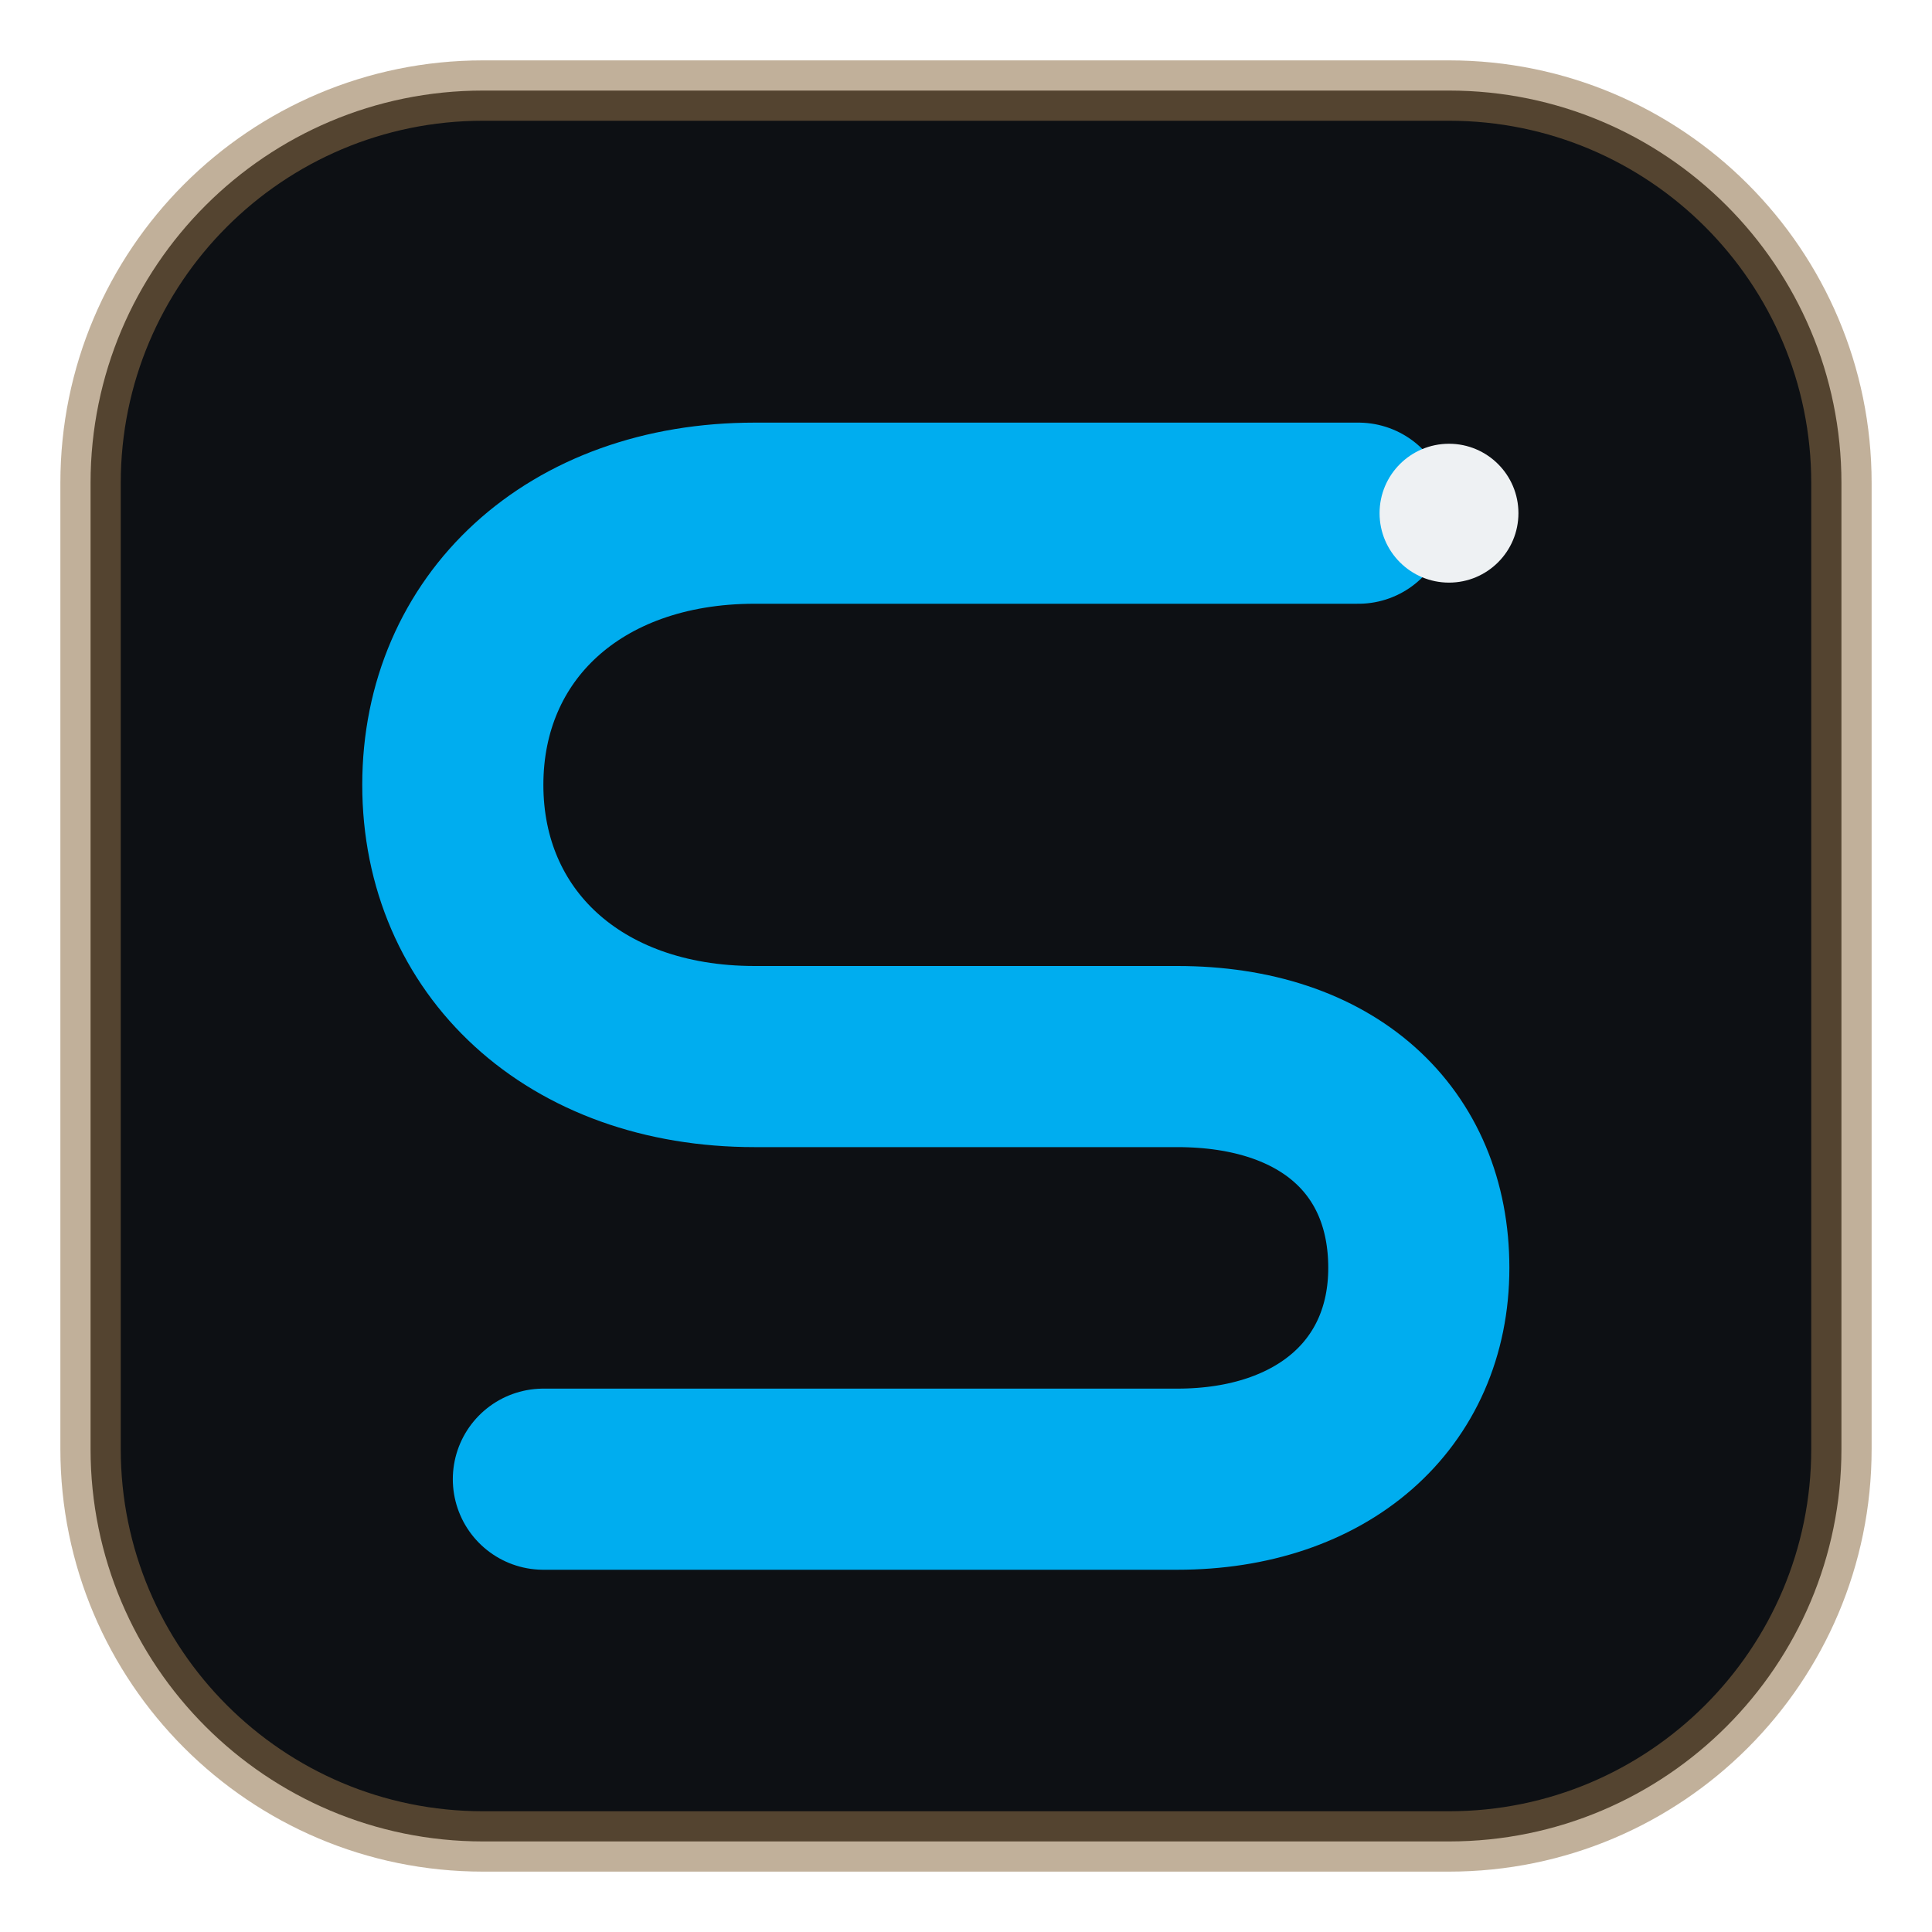
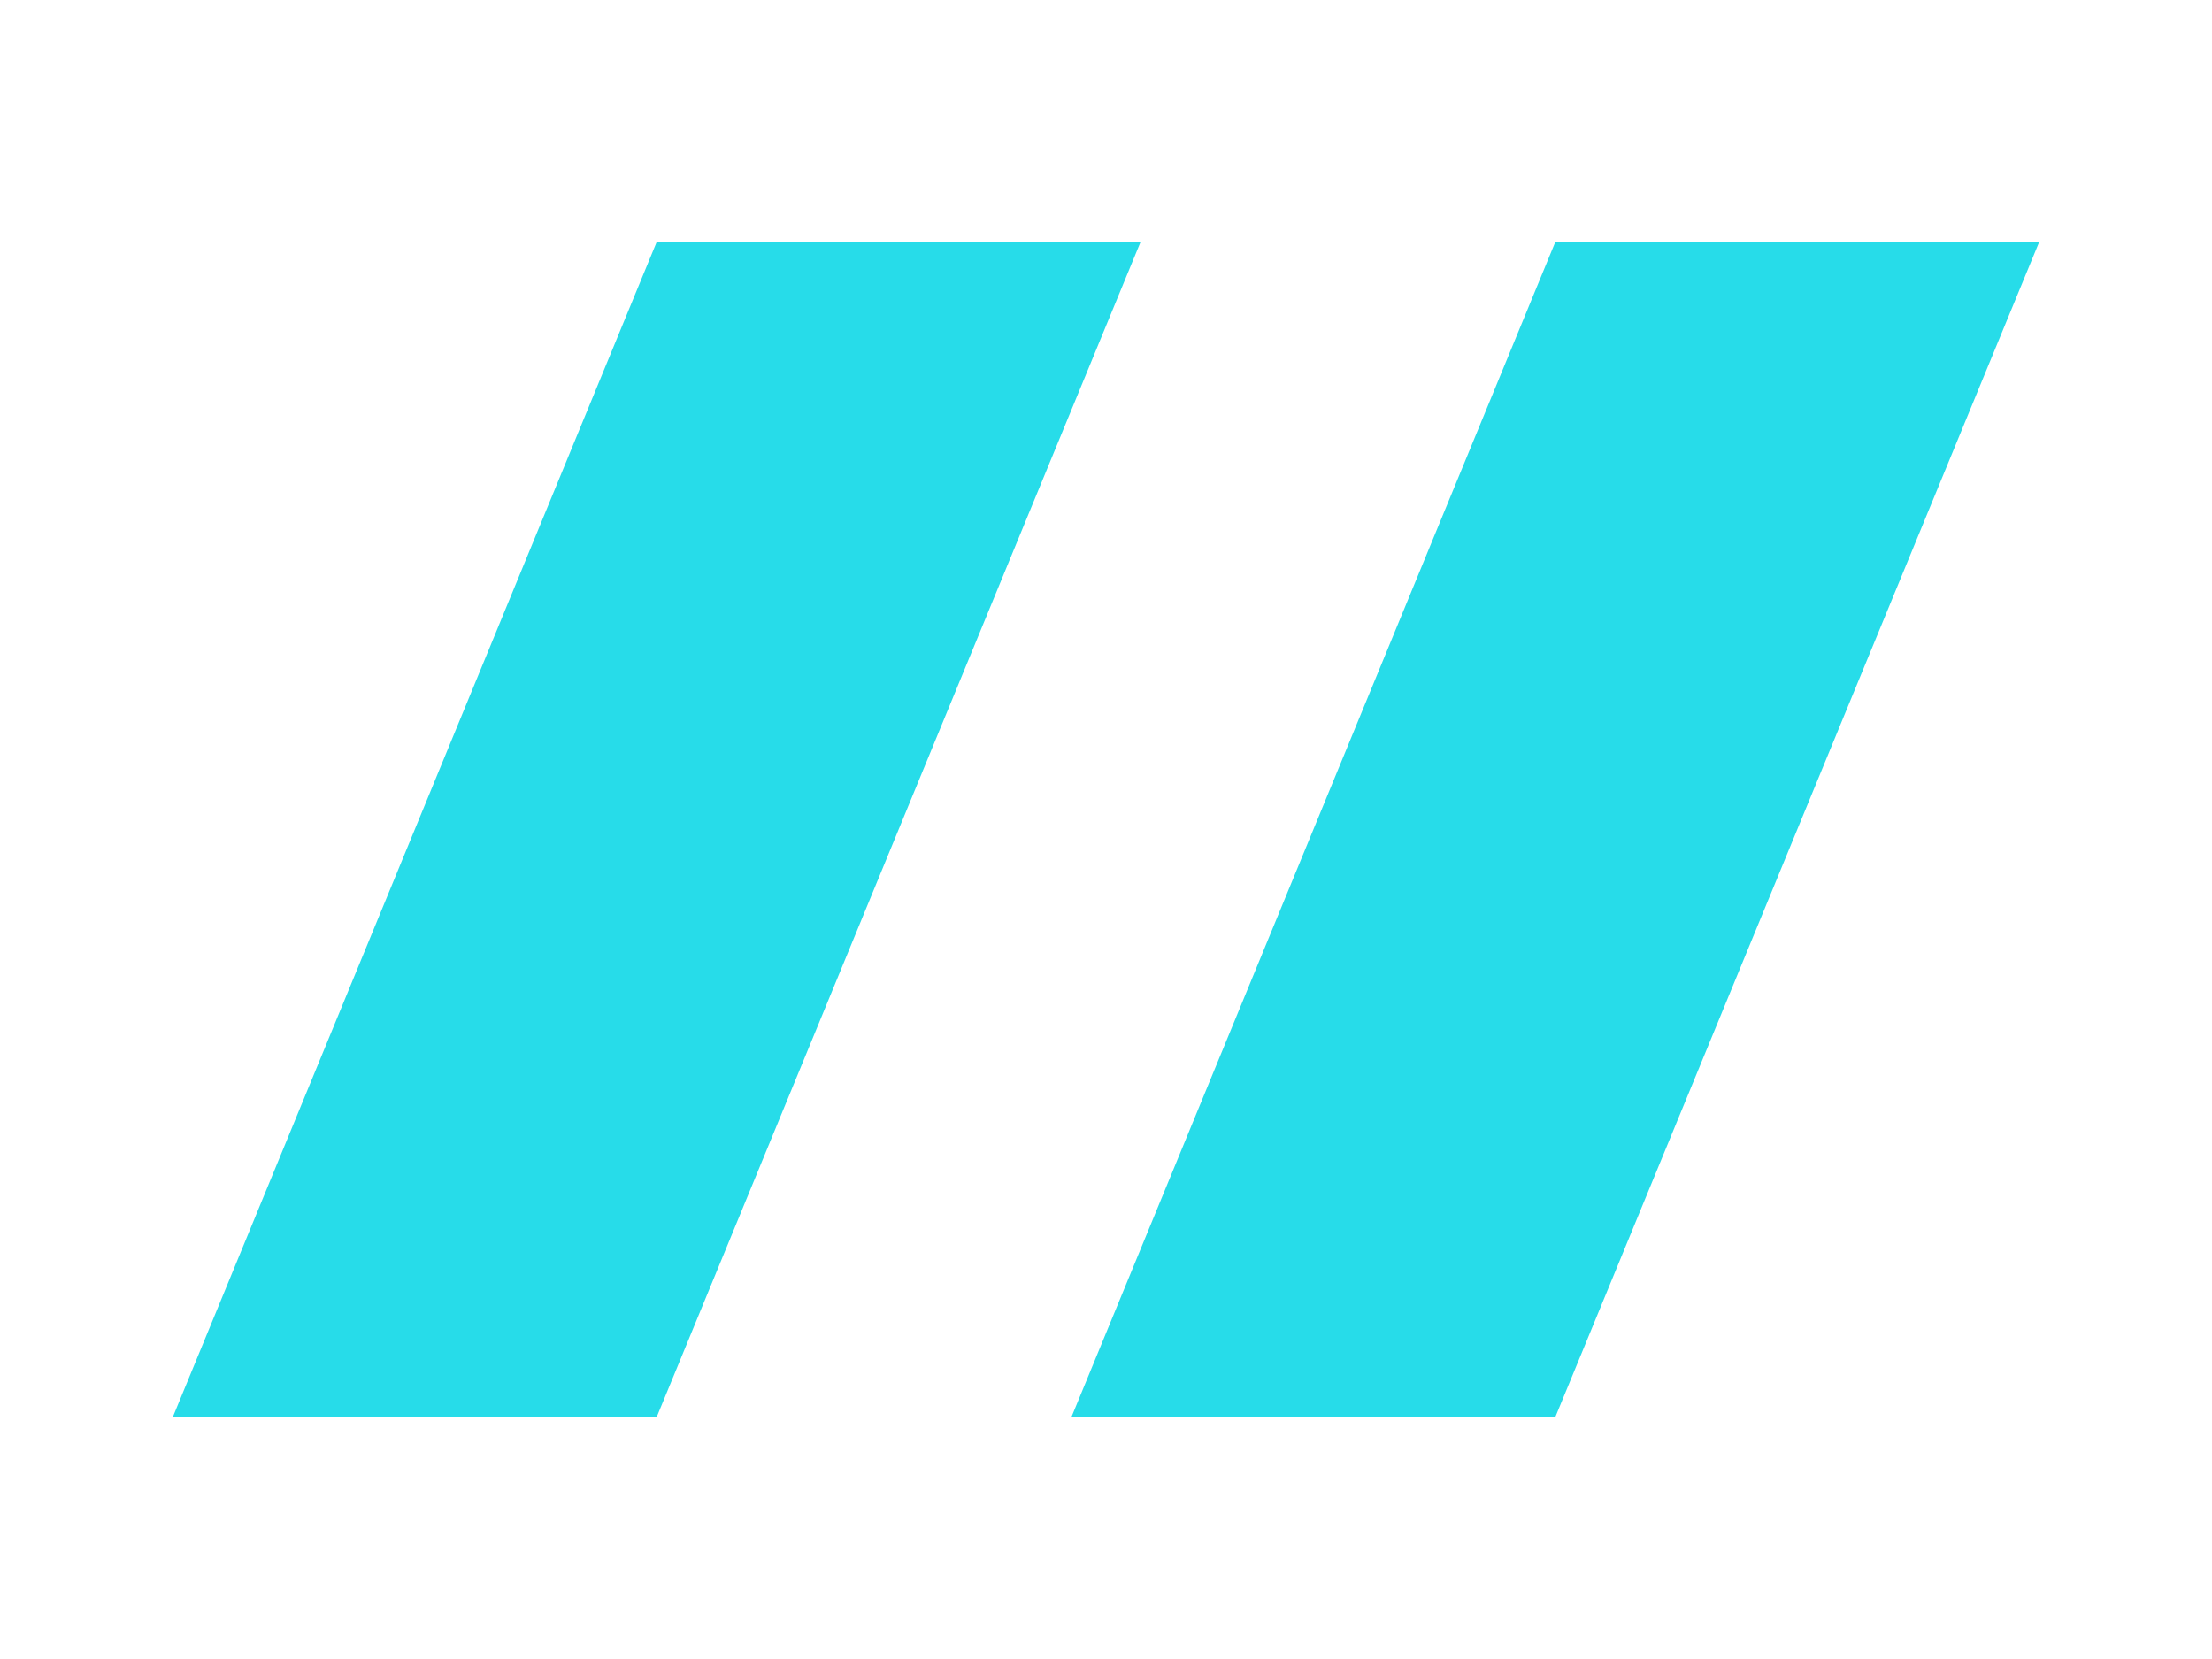
- <svg xmlns="http://www.w3.org/2000/svg" viewBox="0 0 64 64" role="img" aria-label="ssmithnet.net">
-   <rect x="3" y="3" width="58" height="58" rx="13" fill="#0d1014" stroke="#8f7047" stroke-opacity=".55" stroke-width="2" />
-   <path d="M45 17H25c-6 0-10 3.8-10 9s4 9 10 9h14c5 0 8 2.8 8 7s-3.2 7-8 7H18" fill="none" stroke="#00adef" stroke-width="6" stroke-linecap="round" stroke-linejoin="round" />
-   <circle cx="48" cy="17" r="2.3" fill="#eef1f3" />
+ <svg xmlns="http://www.w3.org/2000/svg" viewBox="0 0 64 48" width="64" height="48" role="img" aria-label="ssmithnet.net twin-slash logo">
+   <path fill="#27dce9" d="M19 7H33L19 41H5L19 7ZM45 7H59L45 41H31L45 7Z" />
</svg>
